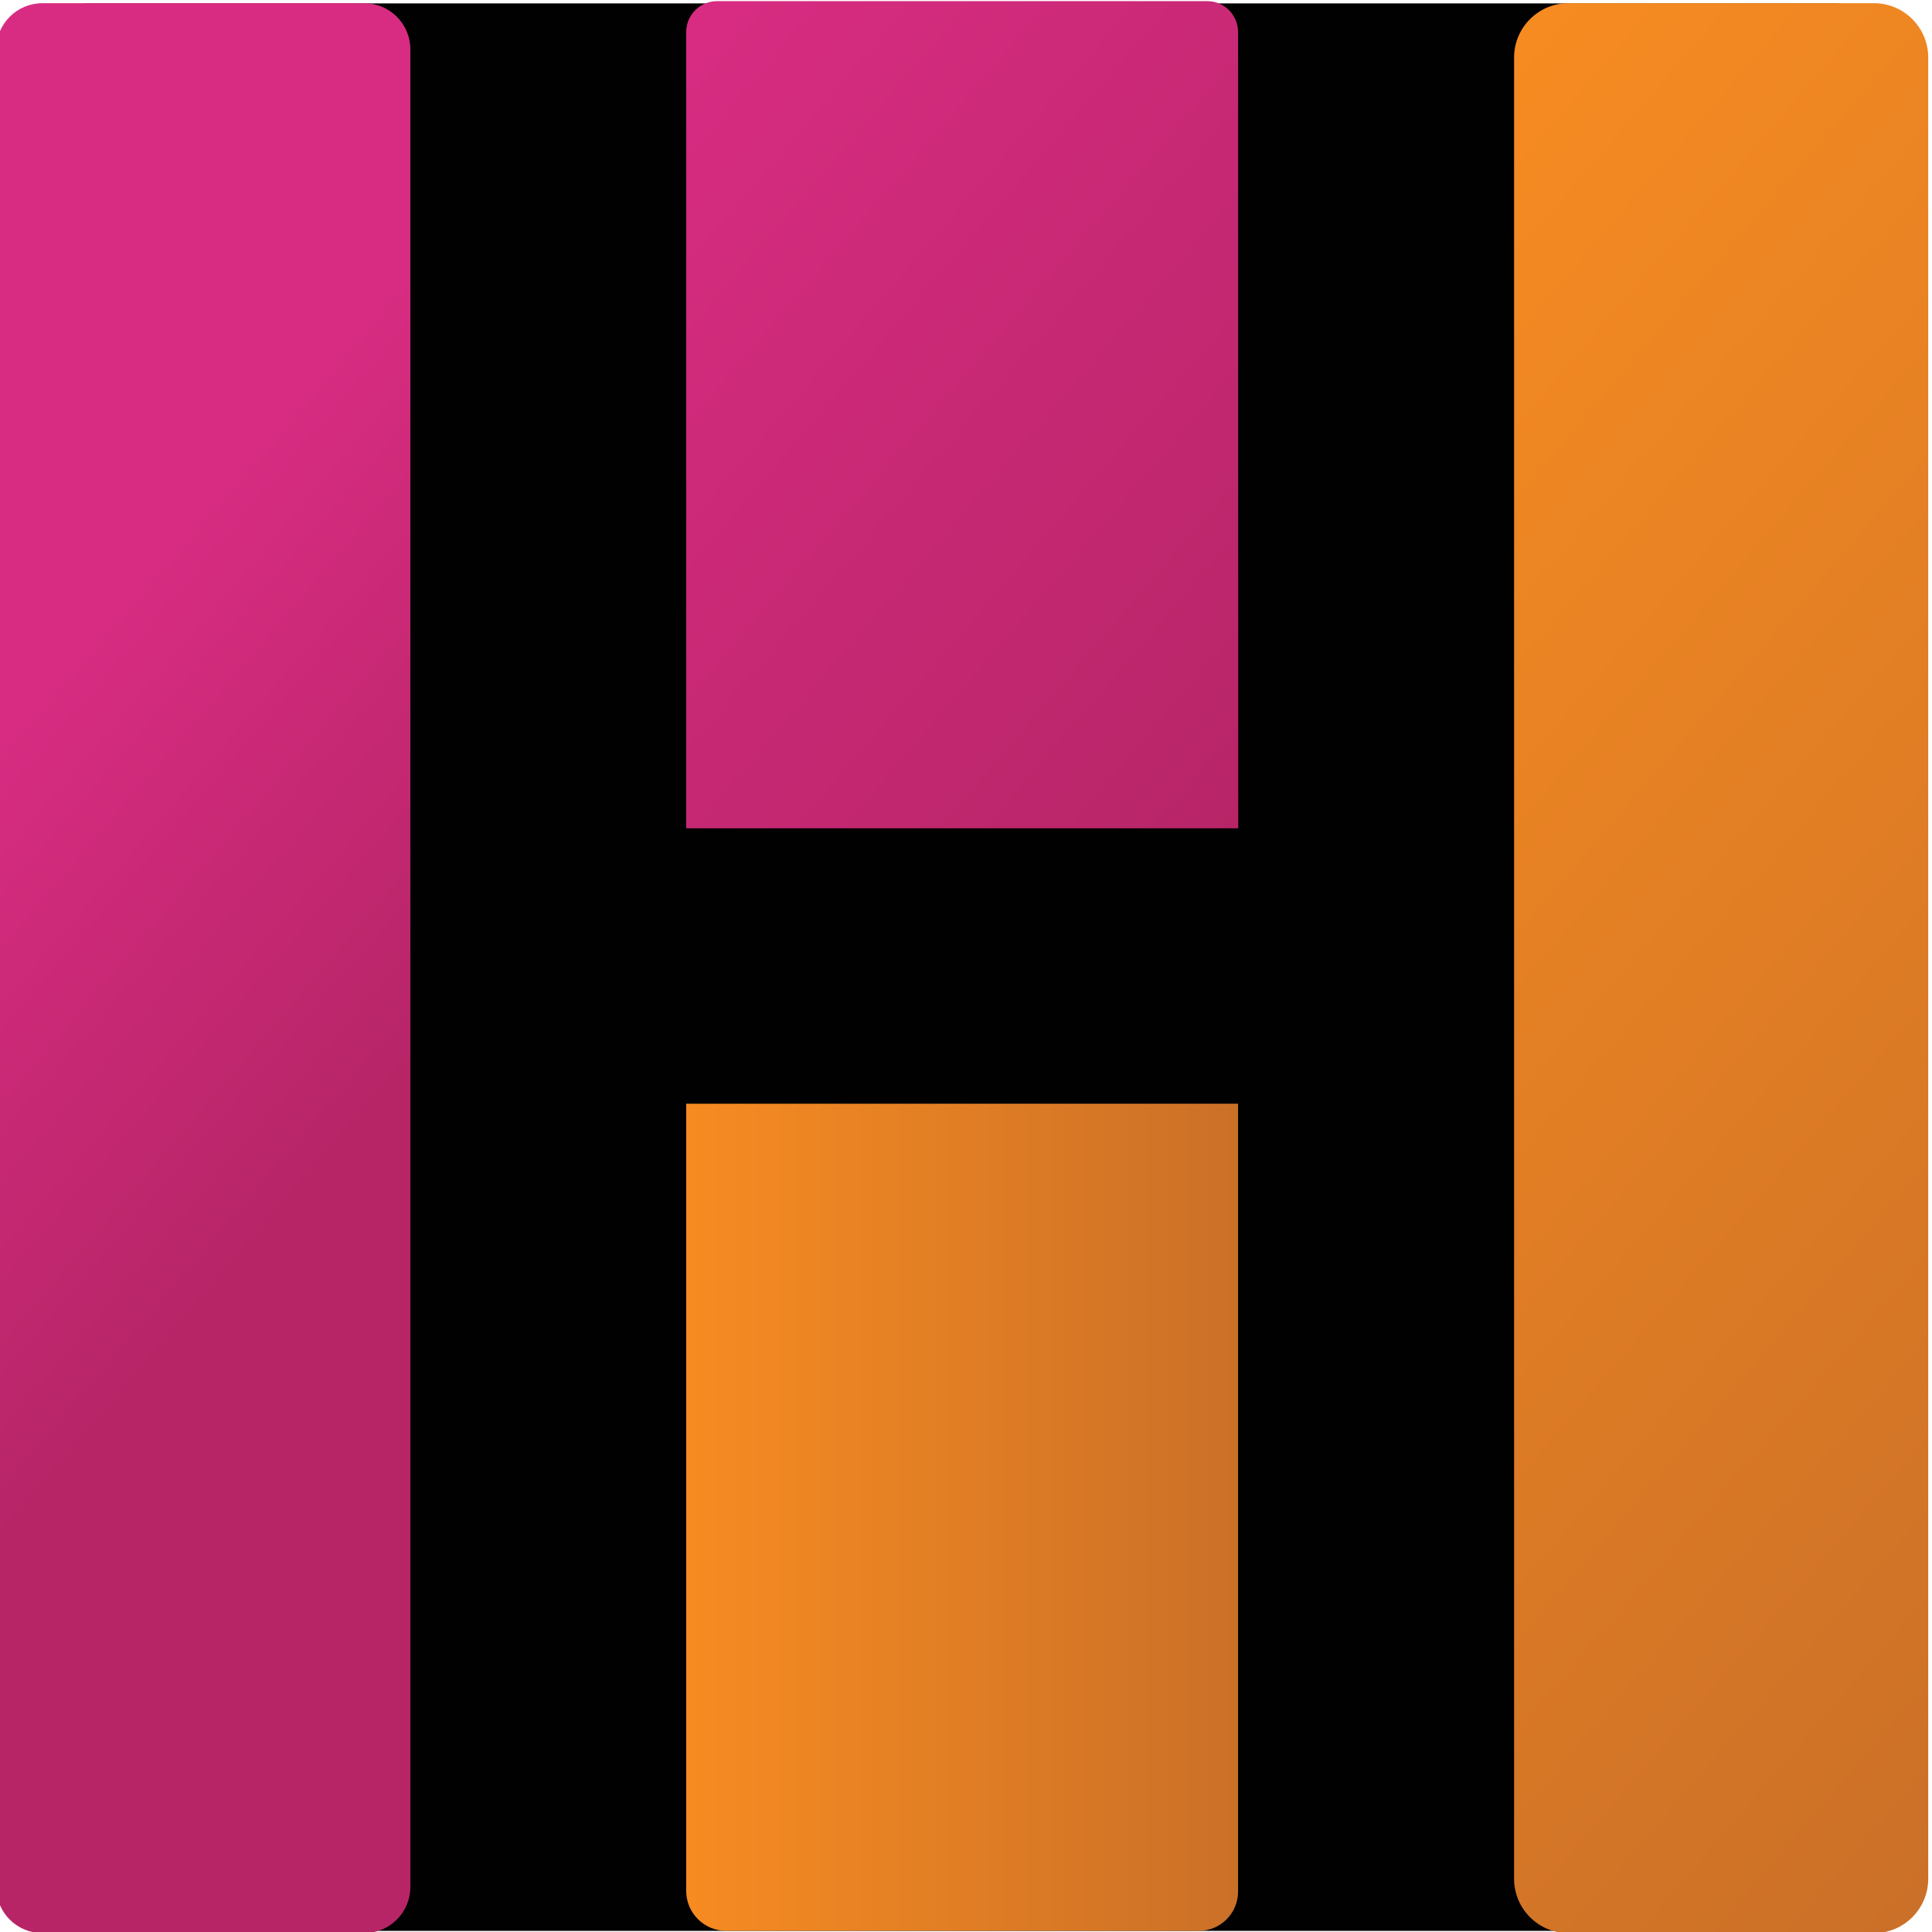
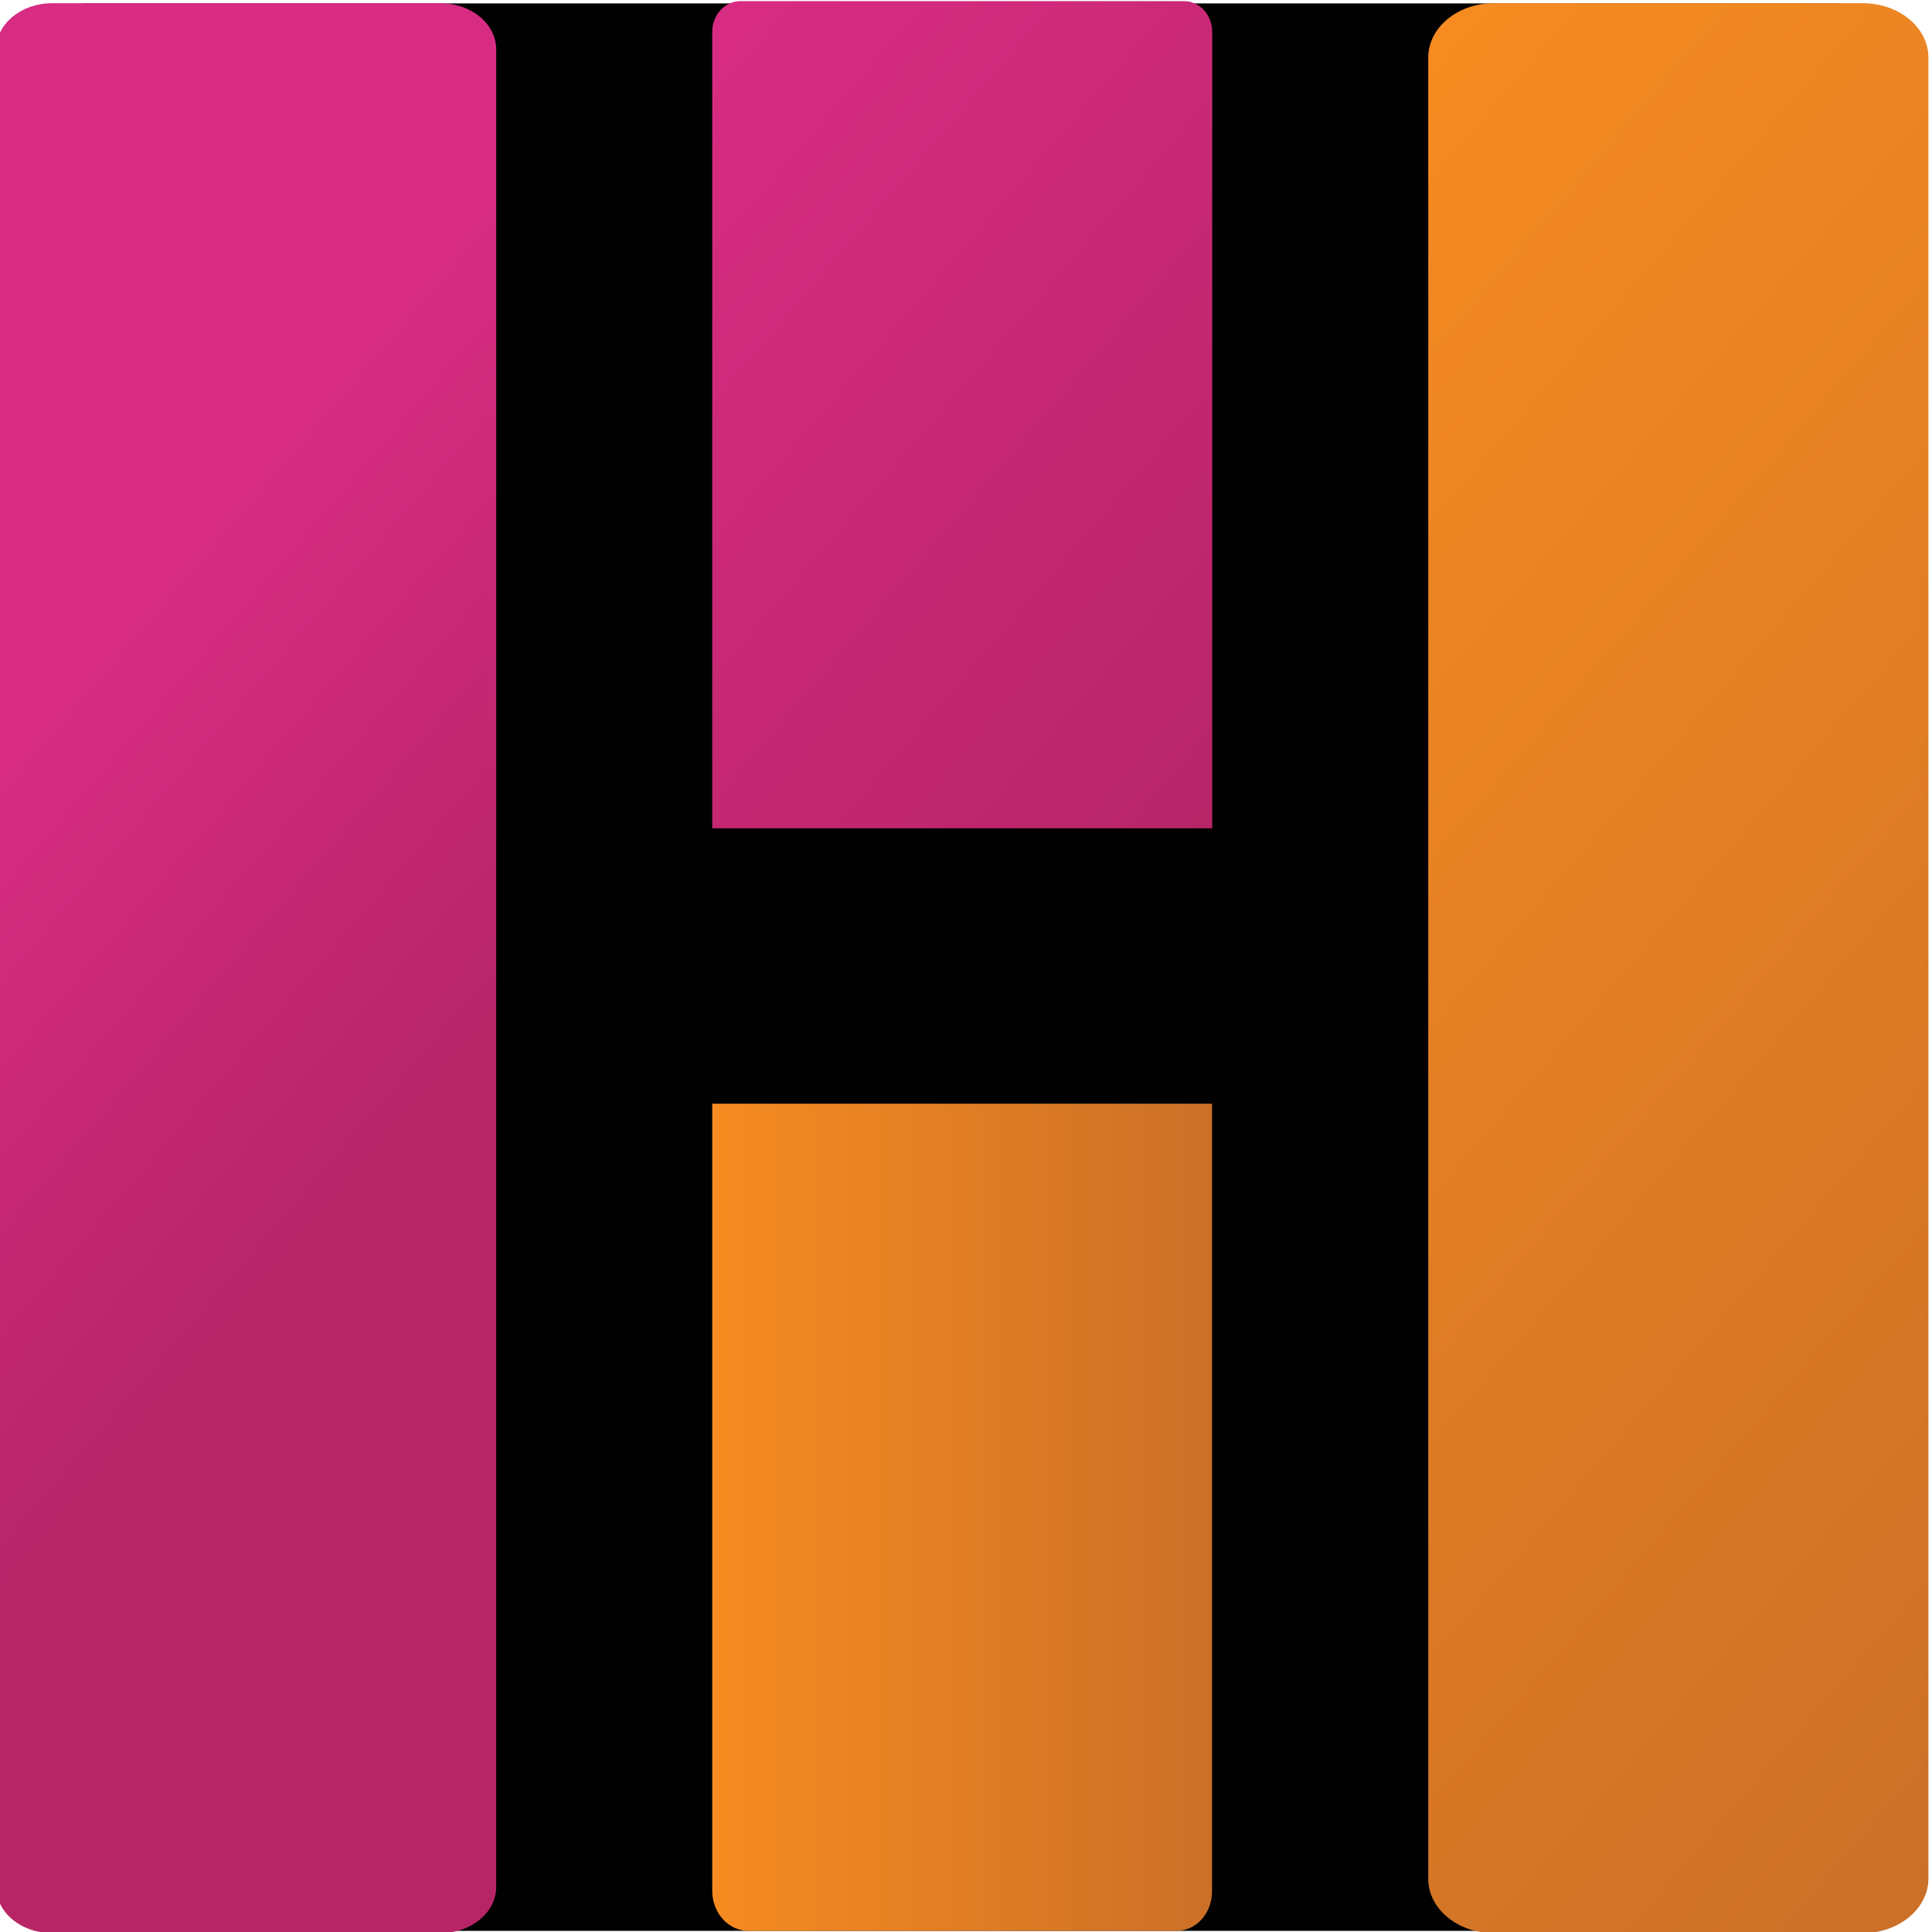
<svg xmlns="http://www.w3.org/2000/svg" version="1.1" id="Layer_1" x="0px" y="0px" viewBox="0 0 1024 1024" style="enable-background:new 0 0 1024 1024;" xml:space="preserve">
  <style type="text/css">
	.st0{fill:#010101;}
	.st1{fill:url(#XMLID_7_);}
	.st2{fill:url(#XMLID_8_);}
	.st3{fill:url(#XMLID_9_);}
	.st4{fill:url(#XMLID_10_);}
</style>
  <path id="XMLID_5_" class="st0" d="M971.6,1023.4H48.4C20.5,1023.4-2,1000.9-2,973V52.2C-2,24.3,20.5,1.8,48.4,1.8h923.1  c27.9,0,50.4,22.5,50.4,50.4V973C1022,1000.9,999.5,1023.4,971.6,1023.4z" />
-   <linearGradient id="XMLID_7_" gradientUnits="userSpaceOnUse" x1="-19.635" y1="619.954" x2="196.543" y2="434.901" gradientTransform="matrix(1 0 0 -1 0 1024)">
+   <linearGradient id="XMLID_7_" gradientUnits="userSpaceOnUse" x1="-2.083" y1="399.656" x2="222.867" y2="592.218">
    <stop offset="0" style="stop-color:#D82C82" />
    <stop offset="1" style="stop-color:#B72567" />
  </linearGradient>
-   <path id="XMLID_2_" class="st1" d="M192.9,1024.6H22.5c-13.5,0-24.5-10.9-24.5-24.5V26.2C-2,12.7,8.9,1.7,22.5,1.7h170.5  c13.5,0,24.5,10.9,24.5,24.5v973.9C217.5,1013.7,206.5,1024.6,192.9,1024.6z" />
-   <linearGradient id="XMLID_8_" gradientUnits="userSpaceOnUse" x1="320.284" y1="962.381" x2="700.445" y2="636.544" gradientTransform="matrix(1 0 0 -1 0 1024)">
+   <path id="XMLID_2_" class="st1" d="M233.3,1024.6H27.6c-16.3,0-29.6-10.9-29.6-24.5V26.2C-2,12.7,11.2,1.7,27.6,1.7h205.8  c16.3,0,29.6,10.9,29.6,24.5v973.9C263,1013.7,249.7,1024.6,233.3,1024.6z" />
+   <linearGradient id="XMLID_8_" gradientUnits="userSpaceOnUse" x1="328.086" y1="68.09" x2="692.615" y2="380.53">
    <stop offset="0" style="stop-color:#D82C82" />
    <stop offset="1" style="stop-color:#B72567" />
  </linearGradient>
-   <path id="XMLID_4_" class="st2" d="M656.3,439H363.7V17c0-9.1,7.3-16.4,16.4-16.4h259.7c9.1,0,16.4,7.3,16.4,16.4L656.3,439  L656.3,439z" />
-   <linearGradient id="XMLID_9_" gradientUnits="userSpaceOnUse" x1="363.733" y1="219.8" x2="656.267" y2="219.8" gradientTransform="matrix(1 0 0 -1 0 1024)">
+   <path id="XMLID_4_" class="st2" d="M642.5,439h-265V17c0-9.1,6.6-16.4,14.9-16.4h235.2c8.2,0,14.9,7.3,14.9,16.4L642.5,439  L642.5,439z" />
+   <linearGradient id="XMLID_9_" gradientUnits="userSpaceOnUse" x1="377.5" y1="804.2" x2="642.41" y2="804.2">
    <stop offset="0" style="stop-color:#F68B21" />
    <stop offset="1" style="stop-color:#CB7028" />
  </linearGradient>
-   <path id="XMLID_3_" class="st3" d="M635.3,1023.4H384.9c-11.7,0-21.2-9.5-21.2-21.2V585h292.5v417.3  C656.3,1014.1,646.9,1023.4,635.3,1023.4z" />
-   <linearGradient id="XMLID_10_" gradientUnits="userSpaceOnUse" x1="605.265" y1="773.999" x2="1219.269" y2="247.734" gradientTransform="matrix(1 0 0 -1 0 1024)">
+   <path id="XMLID_3_" class="st3" d="M623.5,1023.4H396.7c-10.6,0-19.2-9.5-19.2-21.2V585h264.9v417.3  C642.5,1014.1,634,1023.4,623.5,1023.4z" />
+   <linearGradient id="XMLID_10_" gradientUnits="userSpaceOnUse" x1="570.093" y1="239.385" x2="1208.907" y2="786.915">
    <stop offset="0" style="stop-color:#F68B21" />
    <stop offset="1" style="stop-color:#CB7028" />
  </linearGradient>
-   <path id="XMLID_1_" class="st4" d="M993.2,1024.6H831.3c-15.9,0-28.8-12.9-28.8-28.8V30.5c0-15.9,12.9-28.8,28.8-28.8h161.9  c15.9,0,28.8,12.9,28.8,28.8v965.3C1022,1011.7,1009.1,1024.6,993.2,1024.6z" />
+   <path id="XMLID_1_" class="st4" d="M987.2,1024.6H791.8c-19.2,0-34.8-12.9-34.8-28.8V30.5c0-15.9,15.6-28.8,34.8-28.8h195.5  c19.2,0,34.8,12.9,34.8,28.8v965.3C1022,1011.7,1006.4,1024.6,987.2,1024.6z" />
</svg>
